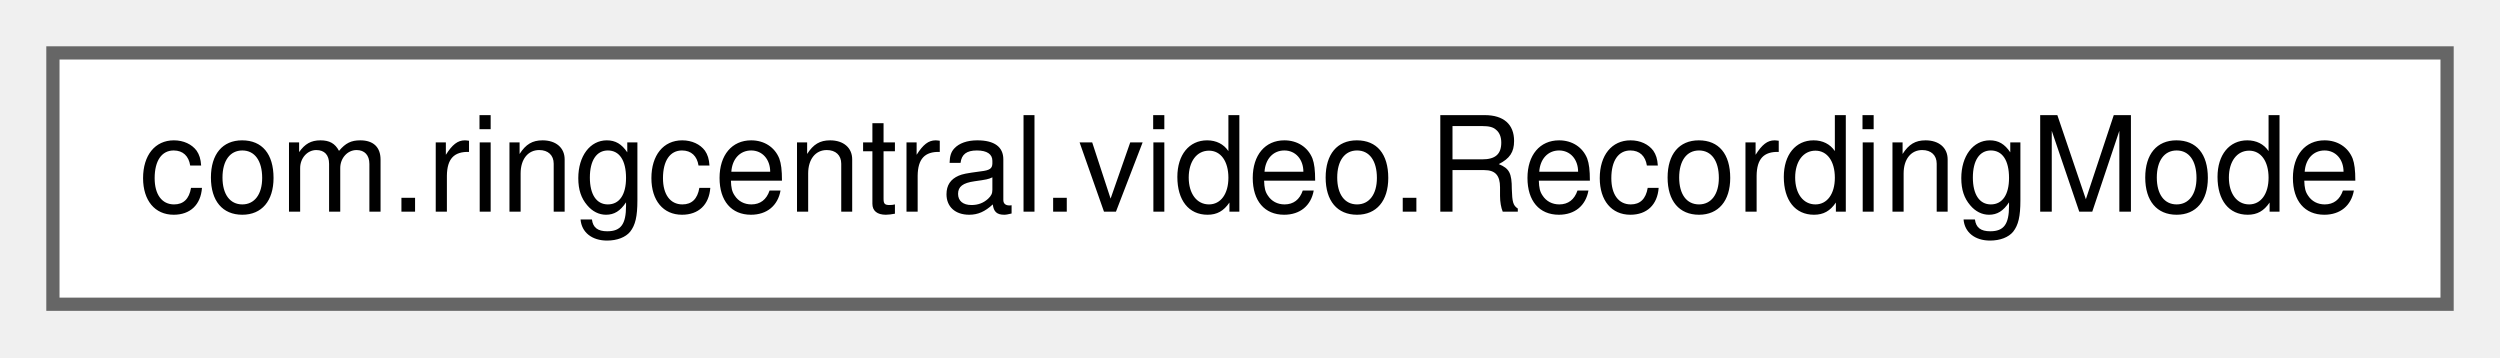
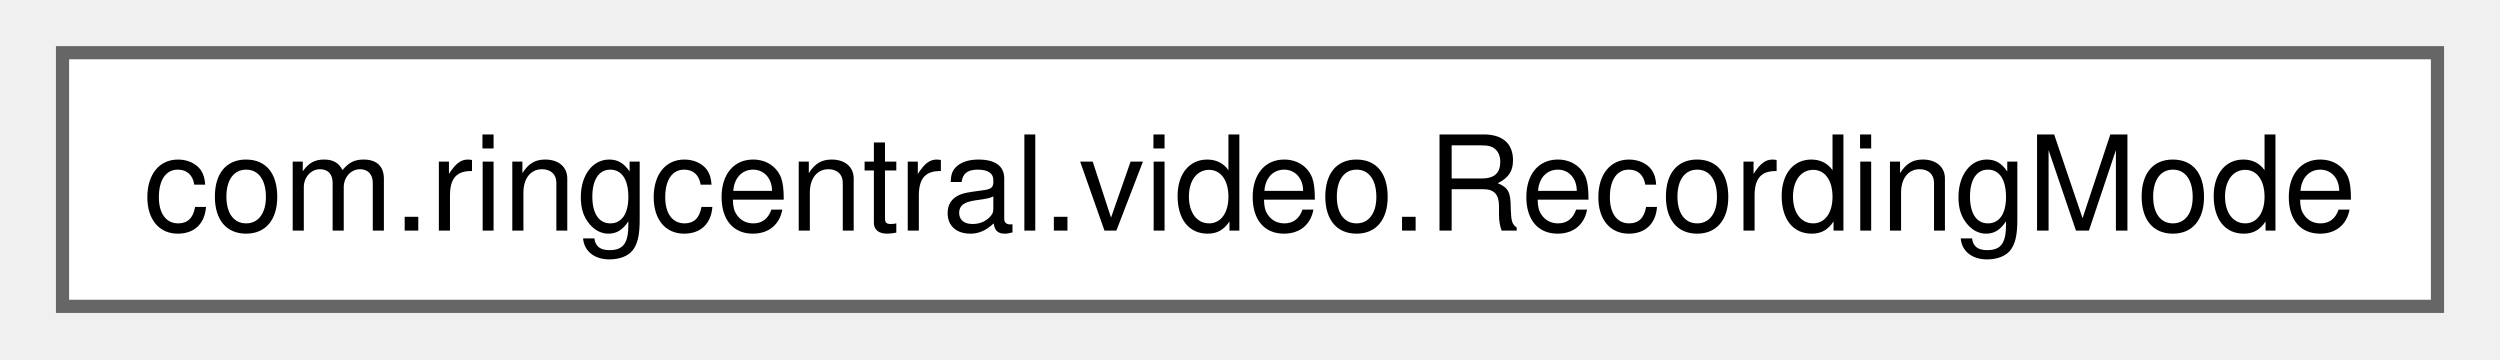
- <svg xmlns="http://www.w3.org/2000/svg" xmlns:xlink="http://www.w3.org/1999/xlink" width="189pt" height="27pt" viewBox="0.00 0.00 189.00 27.00">
-   <g id="graph0" class="graph" transform="scale(1 1) rotate(0) translate(4 23)">
+ <svg xmlns="http://www.w3.org/2000/svg" xmlns:xlink="http://www.w3.org/1999/xlink" width="188pt" height="27pt" viewBox="0.00 0.00 188.25 27.25">
+   <g id="graph0" class="graph" transform="scale(1 1) rotate(0) translate(4 23.25)">
    <g id="node1" class="node">
      <g id="a_node1">
        <a xlink:href="enumcom_1_1ringcentral_1_1video_1_1_recording_mode.html" target="_top" xlink:title=" ">
-           <polygon fill="white" stroke="#666666" points="181,-19 0,-19 0,0 181,0 181,-19" />
-           <text text-anchor="middle" x="90.5" y="-7" font-family="Helvetica,sans-Serif" font-size="10.00">com.ringcentral.video.RecordingMode</text>
+           <polygon fill="white" stroke="#666666" points="180.25,-19.25 0,-19.25 0,0 180.25,0 180.25,-19.25" />
+           <text text-anchor="middle" x="90.12" y="-5.75" font-family="Helvetica,sans-Serif" font-size="10.00">com.ringcentral.video.RecordingMode</text>
        </a>
      </g>
    </g>
  </g>
</svg>
